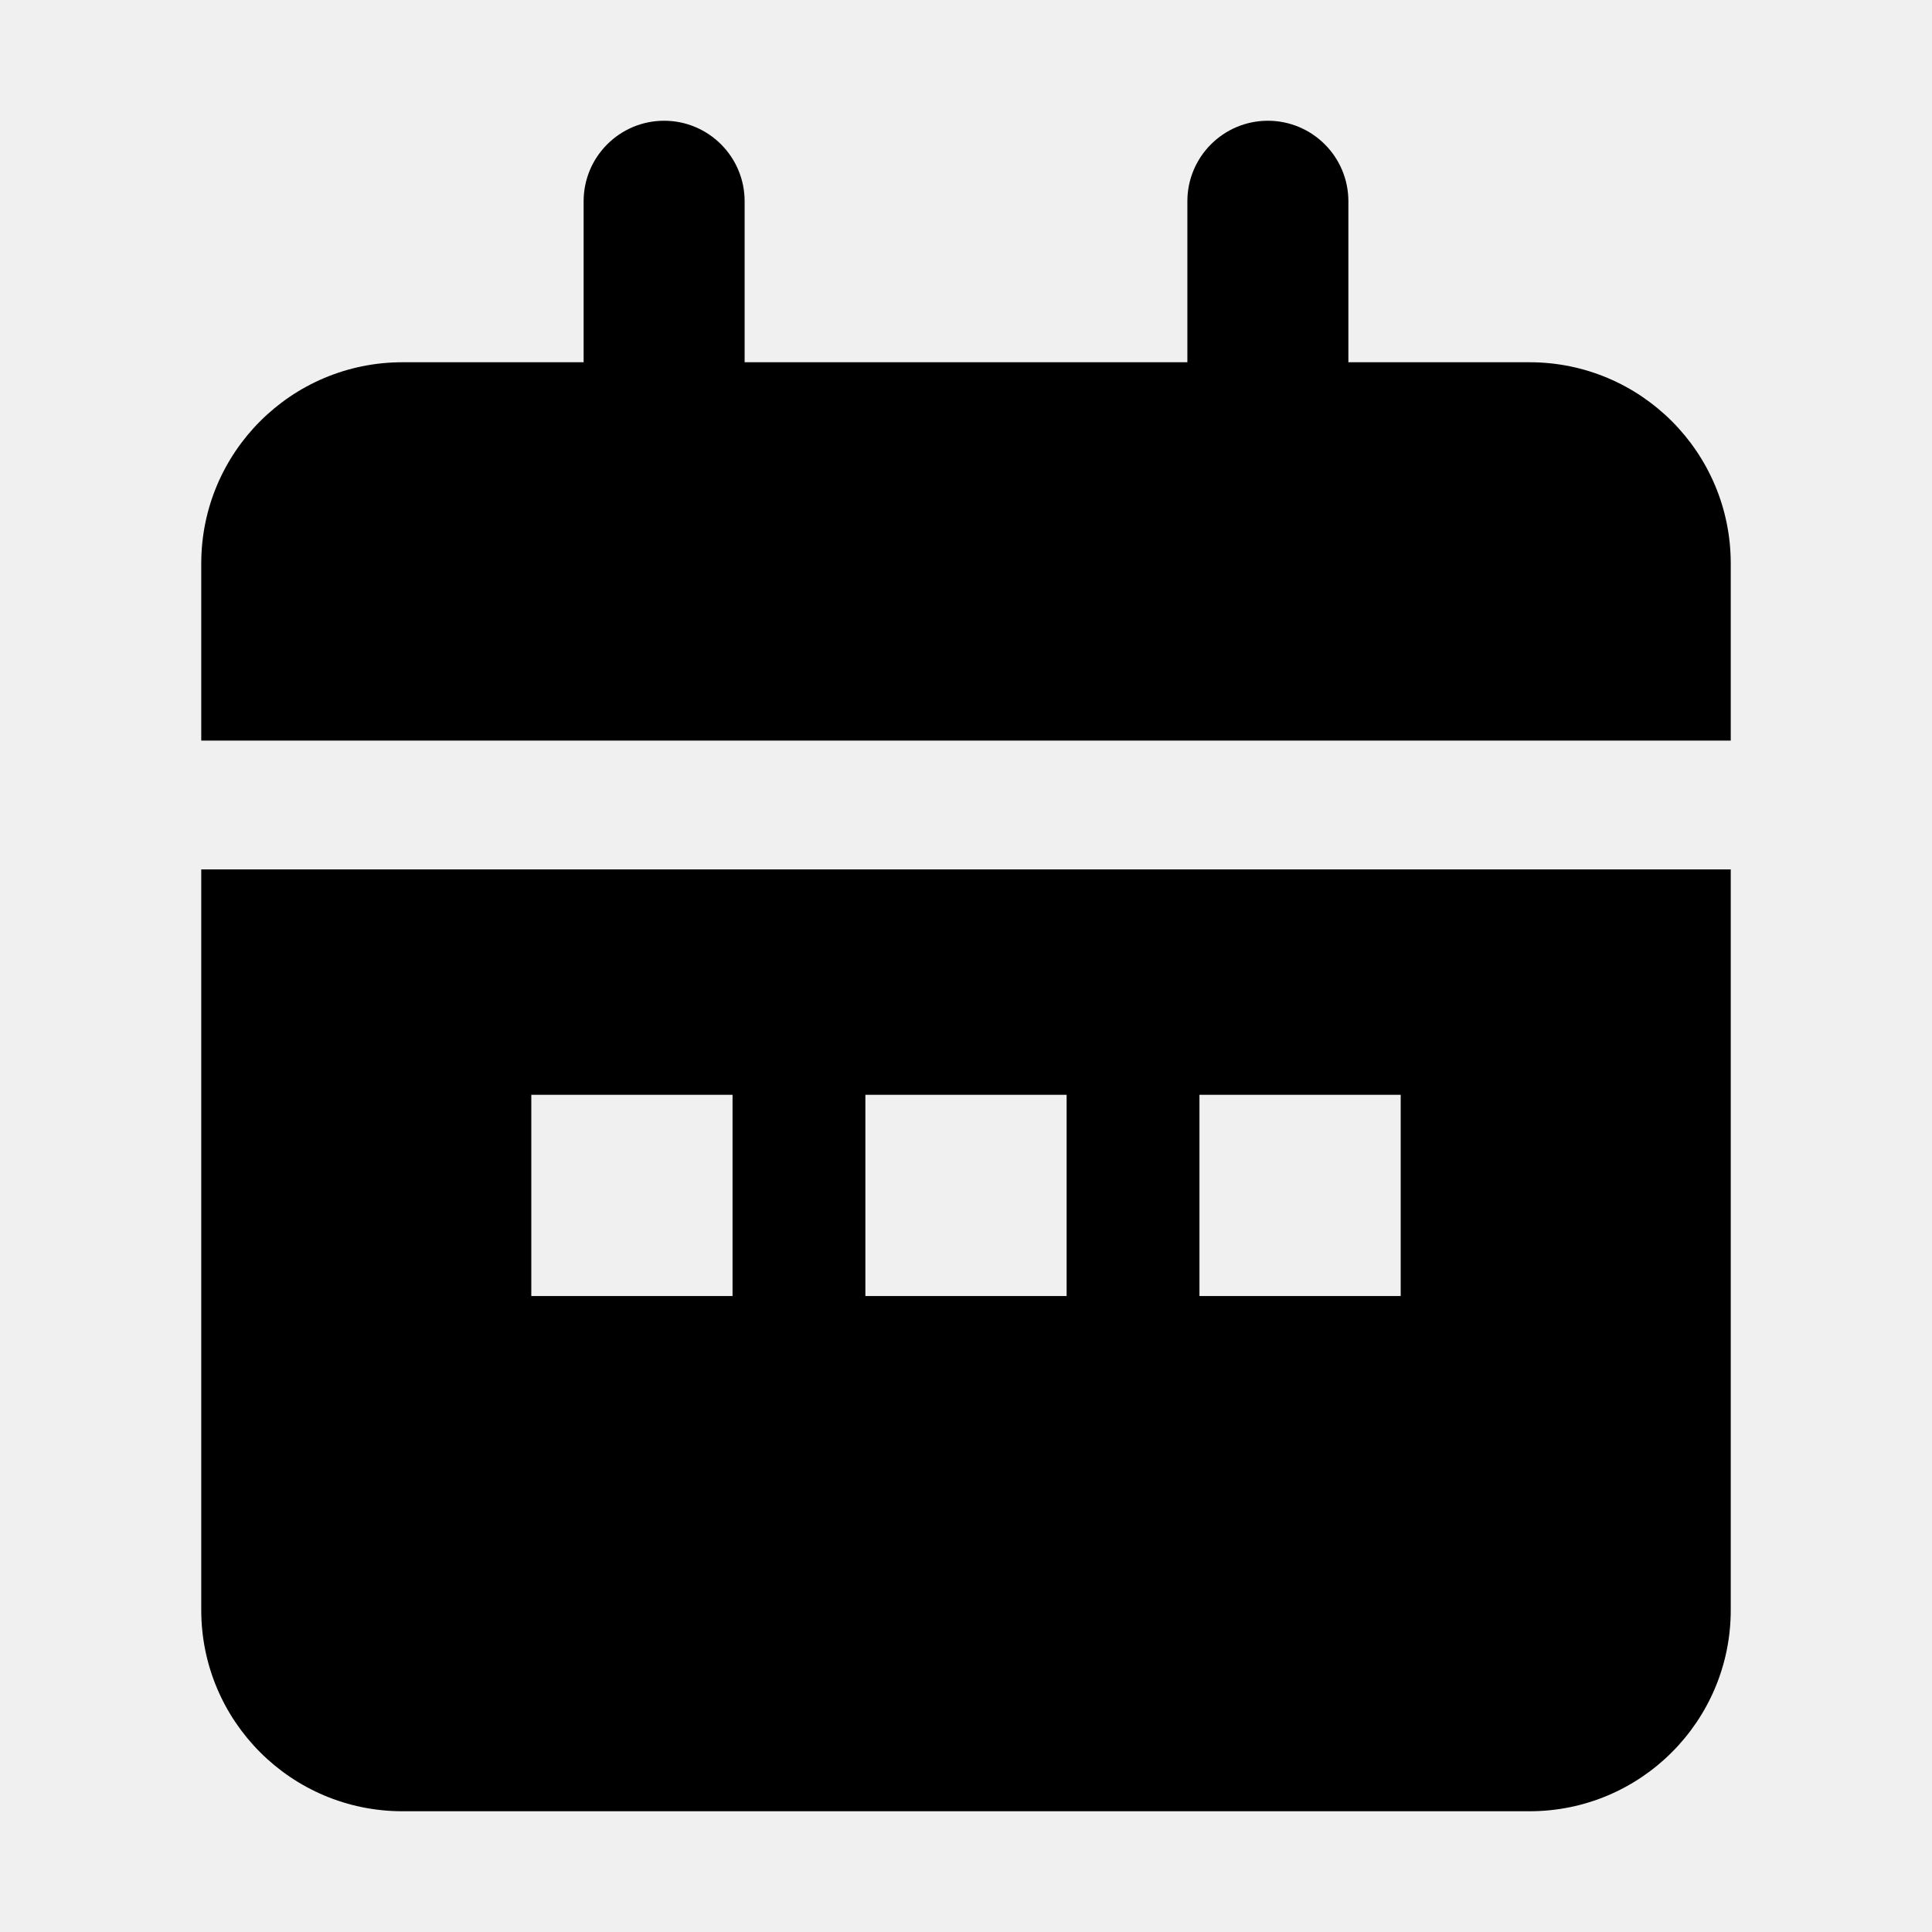
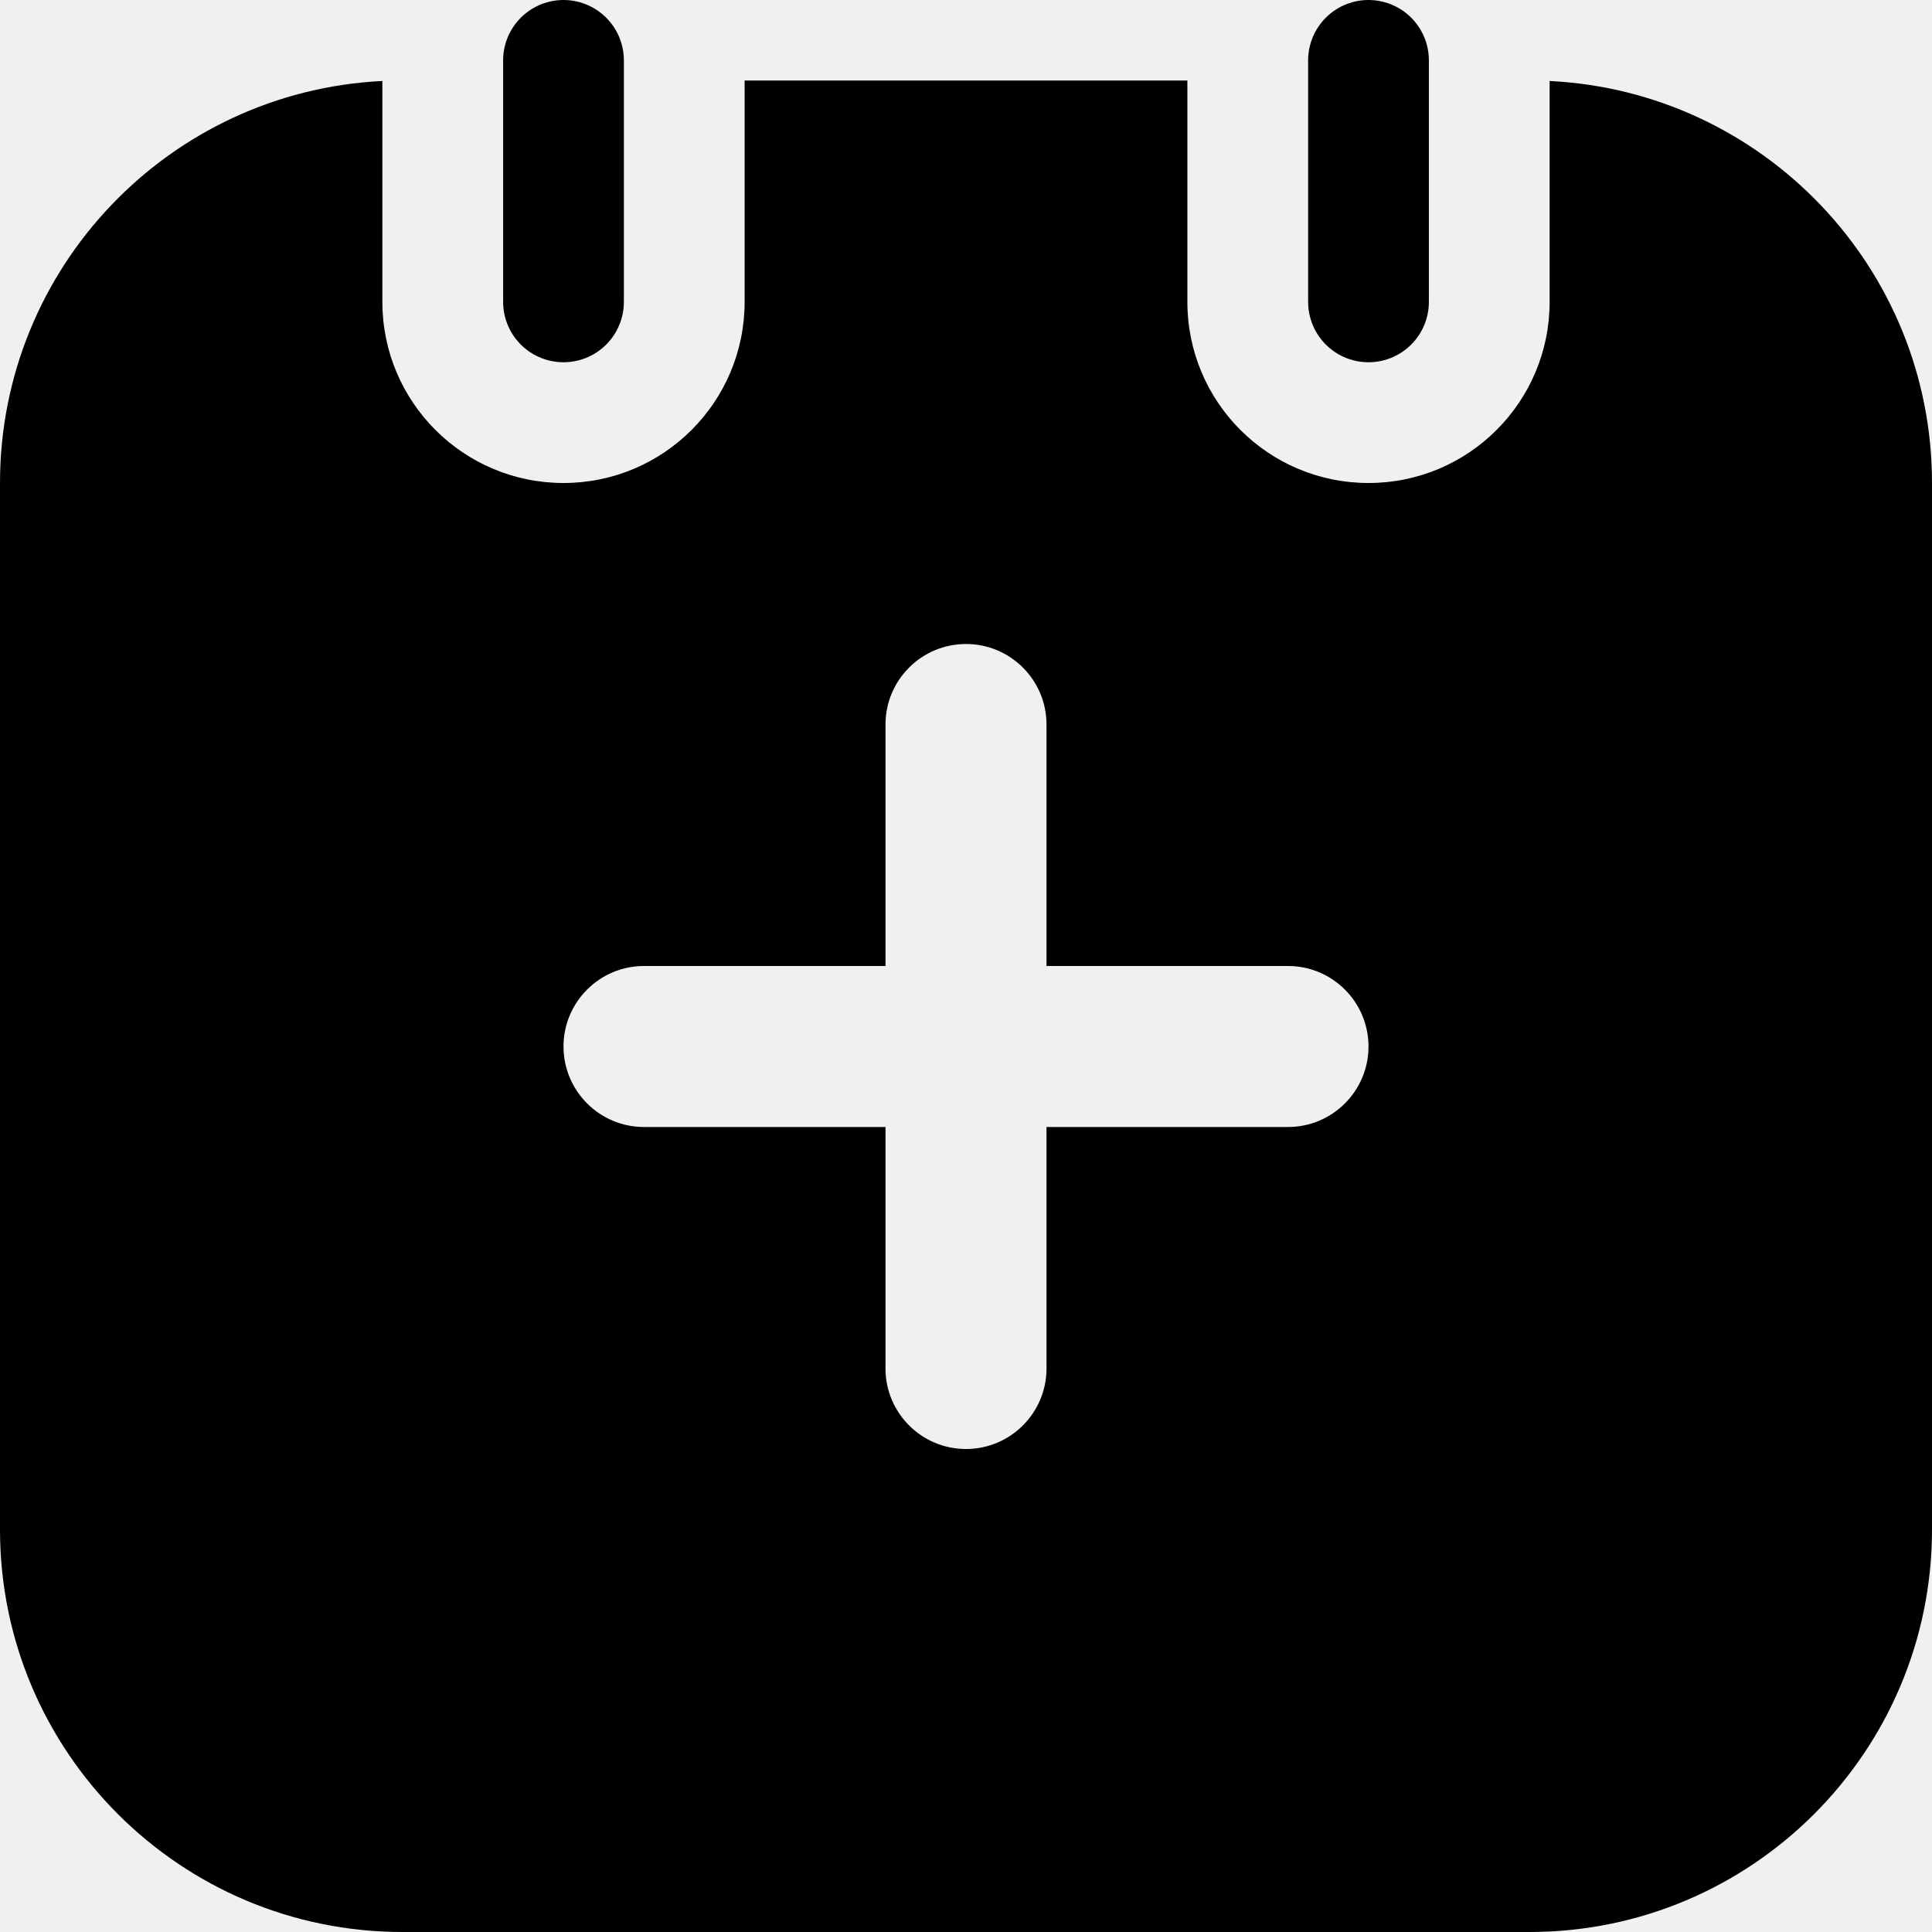
<svg xmlns="http://www.w3.org/2000/svg" width="24" height="24" viewBox="0 0 24 24" fill="none">
-   <path fill="black" fill-rule="evenodd" clip-rule="evenodd" d="M8.25 1.5C8.802 1.5 9.25 1.948 9.25 2.5V4.5H14.75V2.5C14.75 1.948 15.198 1.5 15.75 1.5C16.302 1.5 16.75 1.948 16.75 2.5V4.5H19C20.381 4.5 21.5 5.619 21.5 7V9.2H2.5V7C2.5 5.619 3.619 4.5 5 4.5H7.25V2.5C7.25 1.948 7.698 1.5 8.25 1.5ZM2.5 10.8H21.5V20C21.5 21.381 20.381 22.5 19 22.5H5C3.619 22.5 2.5 21.381 2.5 20V10.8ZM6.6 13.6V16.1H9.1V13.6H6.6ZM10.75 13.6V16.1H13.25V13.6H10.75ZM14.9 13.6V16.1H17.4V13.6H14.9Z" />
+   <g clip-path="url(#calendar-clip)">
+     <path d="M7 0.75V3.75" stroke="black" stroke-width="1.5" stroke-linecap="round" />
+     <path d="M17 0.75V3.75" stroke="black" stroke-width="1.5" stroke-linecap="round" />
+     <path fill="black" fill-rule="evenodd" clip-rule="evenodd" d="M9.25 1H14.75V3.75C14.75 4.993 15.757 6 17 6C18.243 6 19.25 4.993 19.25 3.75V1.006C21.895 1.136 24 3.322 24 6V19C24 21.761 21.761 24 19 24H5C2.239 24 0 21.761 0 19V6C0 3.322 2.105 1.136 4.75 1.006V3.75C4.75 4.993 5.757 6 7 6C8.243 6 9.25 4.993 9.25 3.75V1ZM12 8C12.552 8 13 8.448 13 9V12H16C16.552 12 17 12.448 17 13C17 13.552 16.552 14 16 14H13V17C13 17.552 12.552 18 12 18C11.448 18 11 17.552 11 17V14H8C7.448 14 7 13.552 7 13C7 12.448 7.448 12 8 12H11V9C11 8.448 11.448 8 12 8Z" />
+   </g>
+   <defs>
+     <clipPath id="calendar-clip">
+       <rect width="24" height="24" rx="5" fill="white" />
+     </clipPath>
+   </defs>
</svg>
